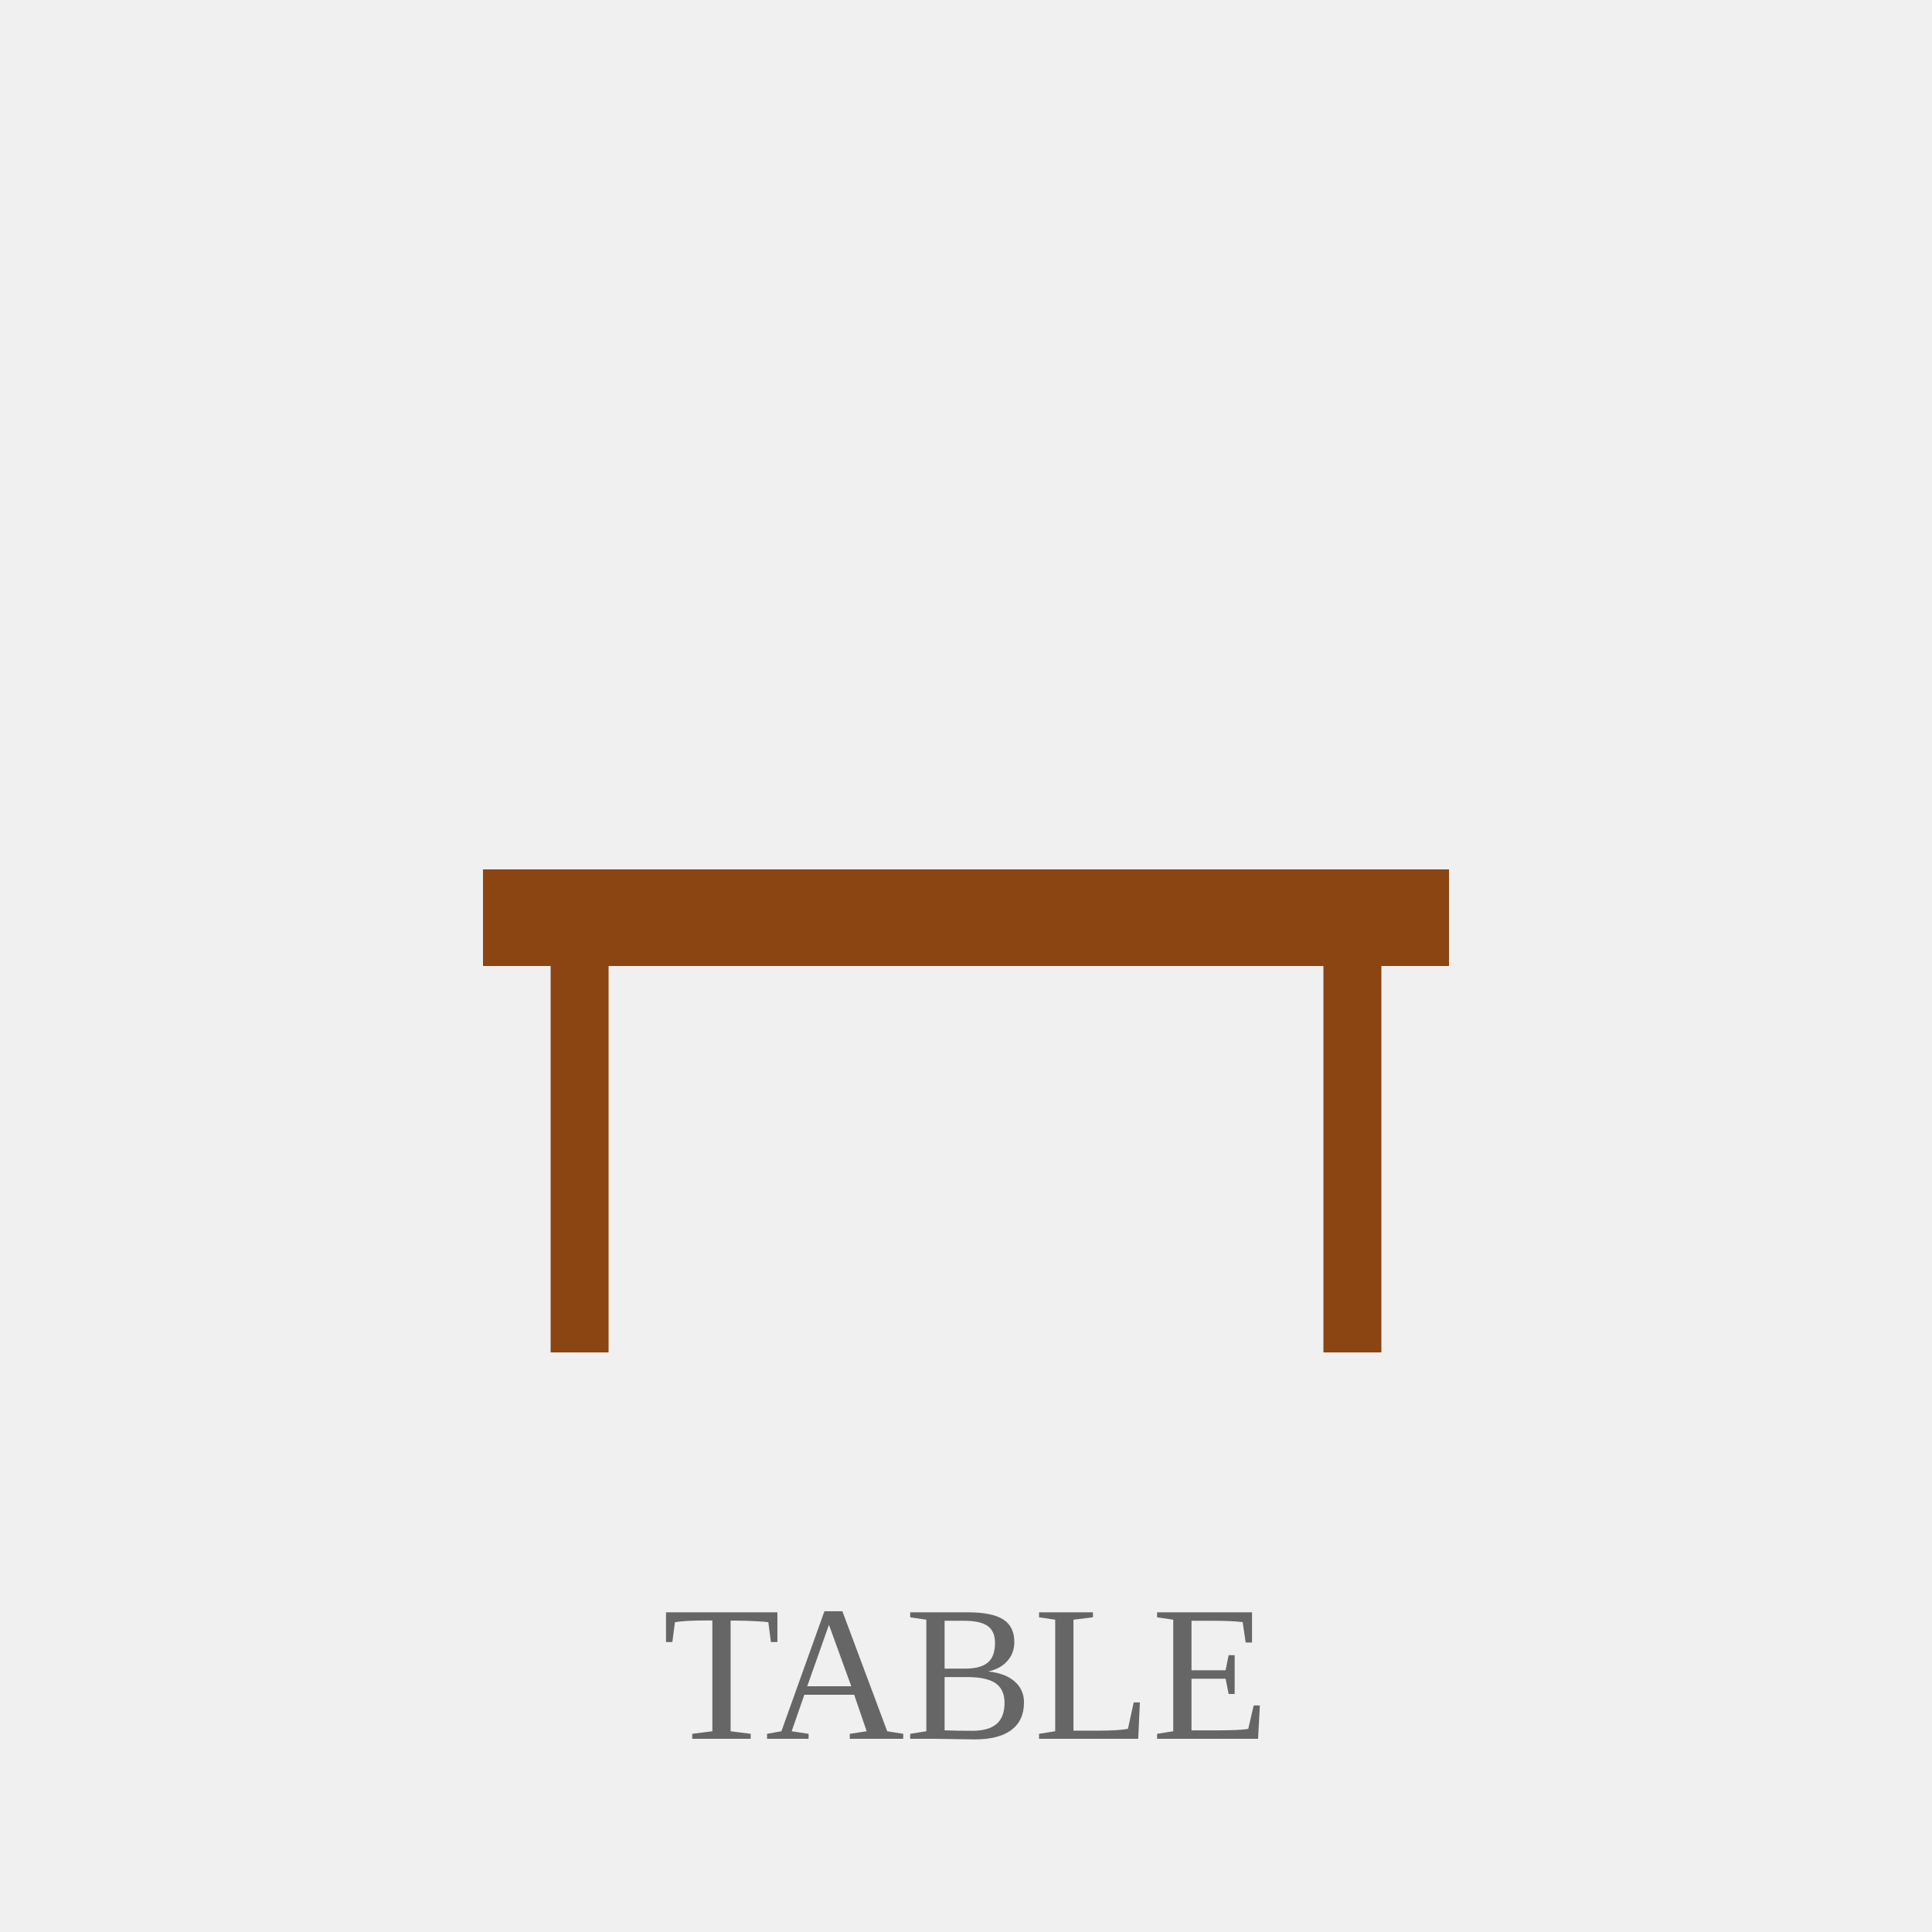
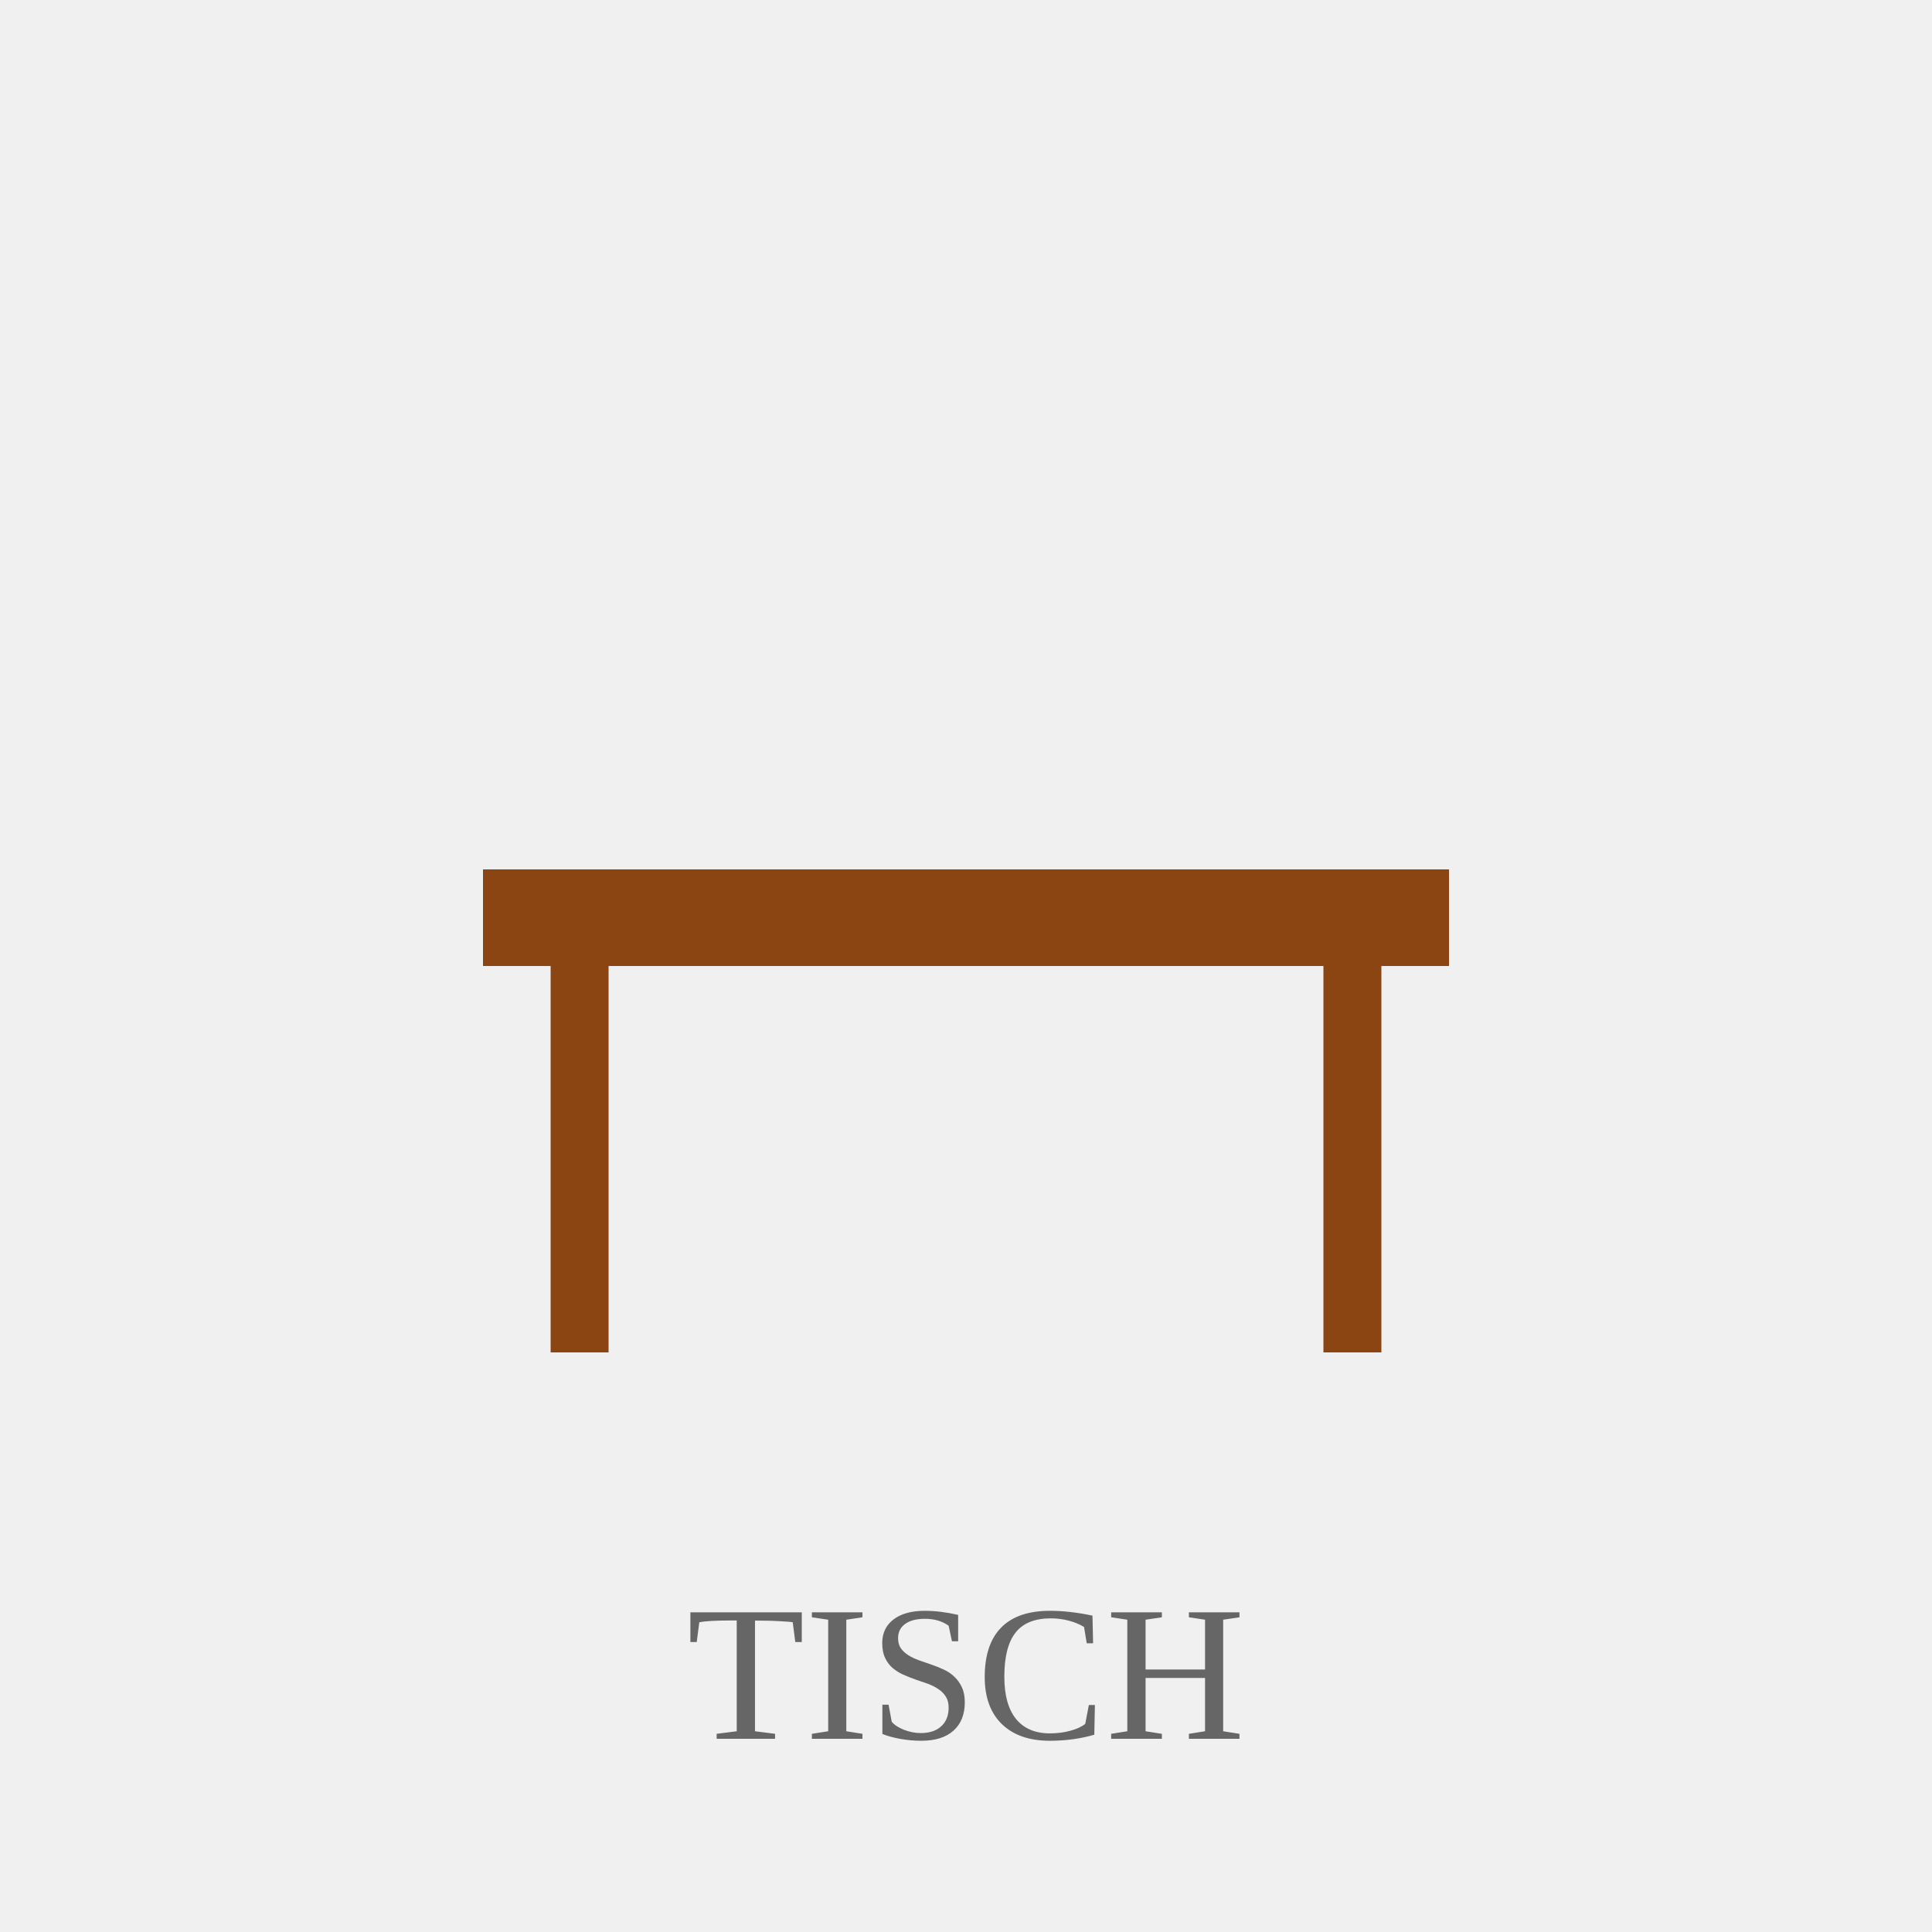
<svg xmlns="http://www.w3.org/2000/svg" viewBox="0 0 200 200">
  <rect width="200" height="200" fill="#f0f0f0" />
  <g transform="translate(100,100)">
    <rect x="-50" y="-10" width="100" height="10" fill="#8B4513" />
    <line x1="-40" y1="0" x2="-40" y2="40" stroke="#8B4513" stroke-width="6" />
    <line x1="40" y1="0" x2="40" y2="40" stroke="#8B4513" stroke-width="6" />
  </g>
-   <text x="100" y="180" text-anchor="middle" font-size="20" fill="#666">TABLE</text>
+   <text x="100" y="180" text-anchor="middle" font-size="20" fill="#666">TISCH</text>
</svg>
